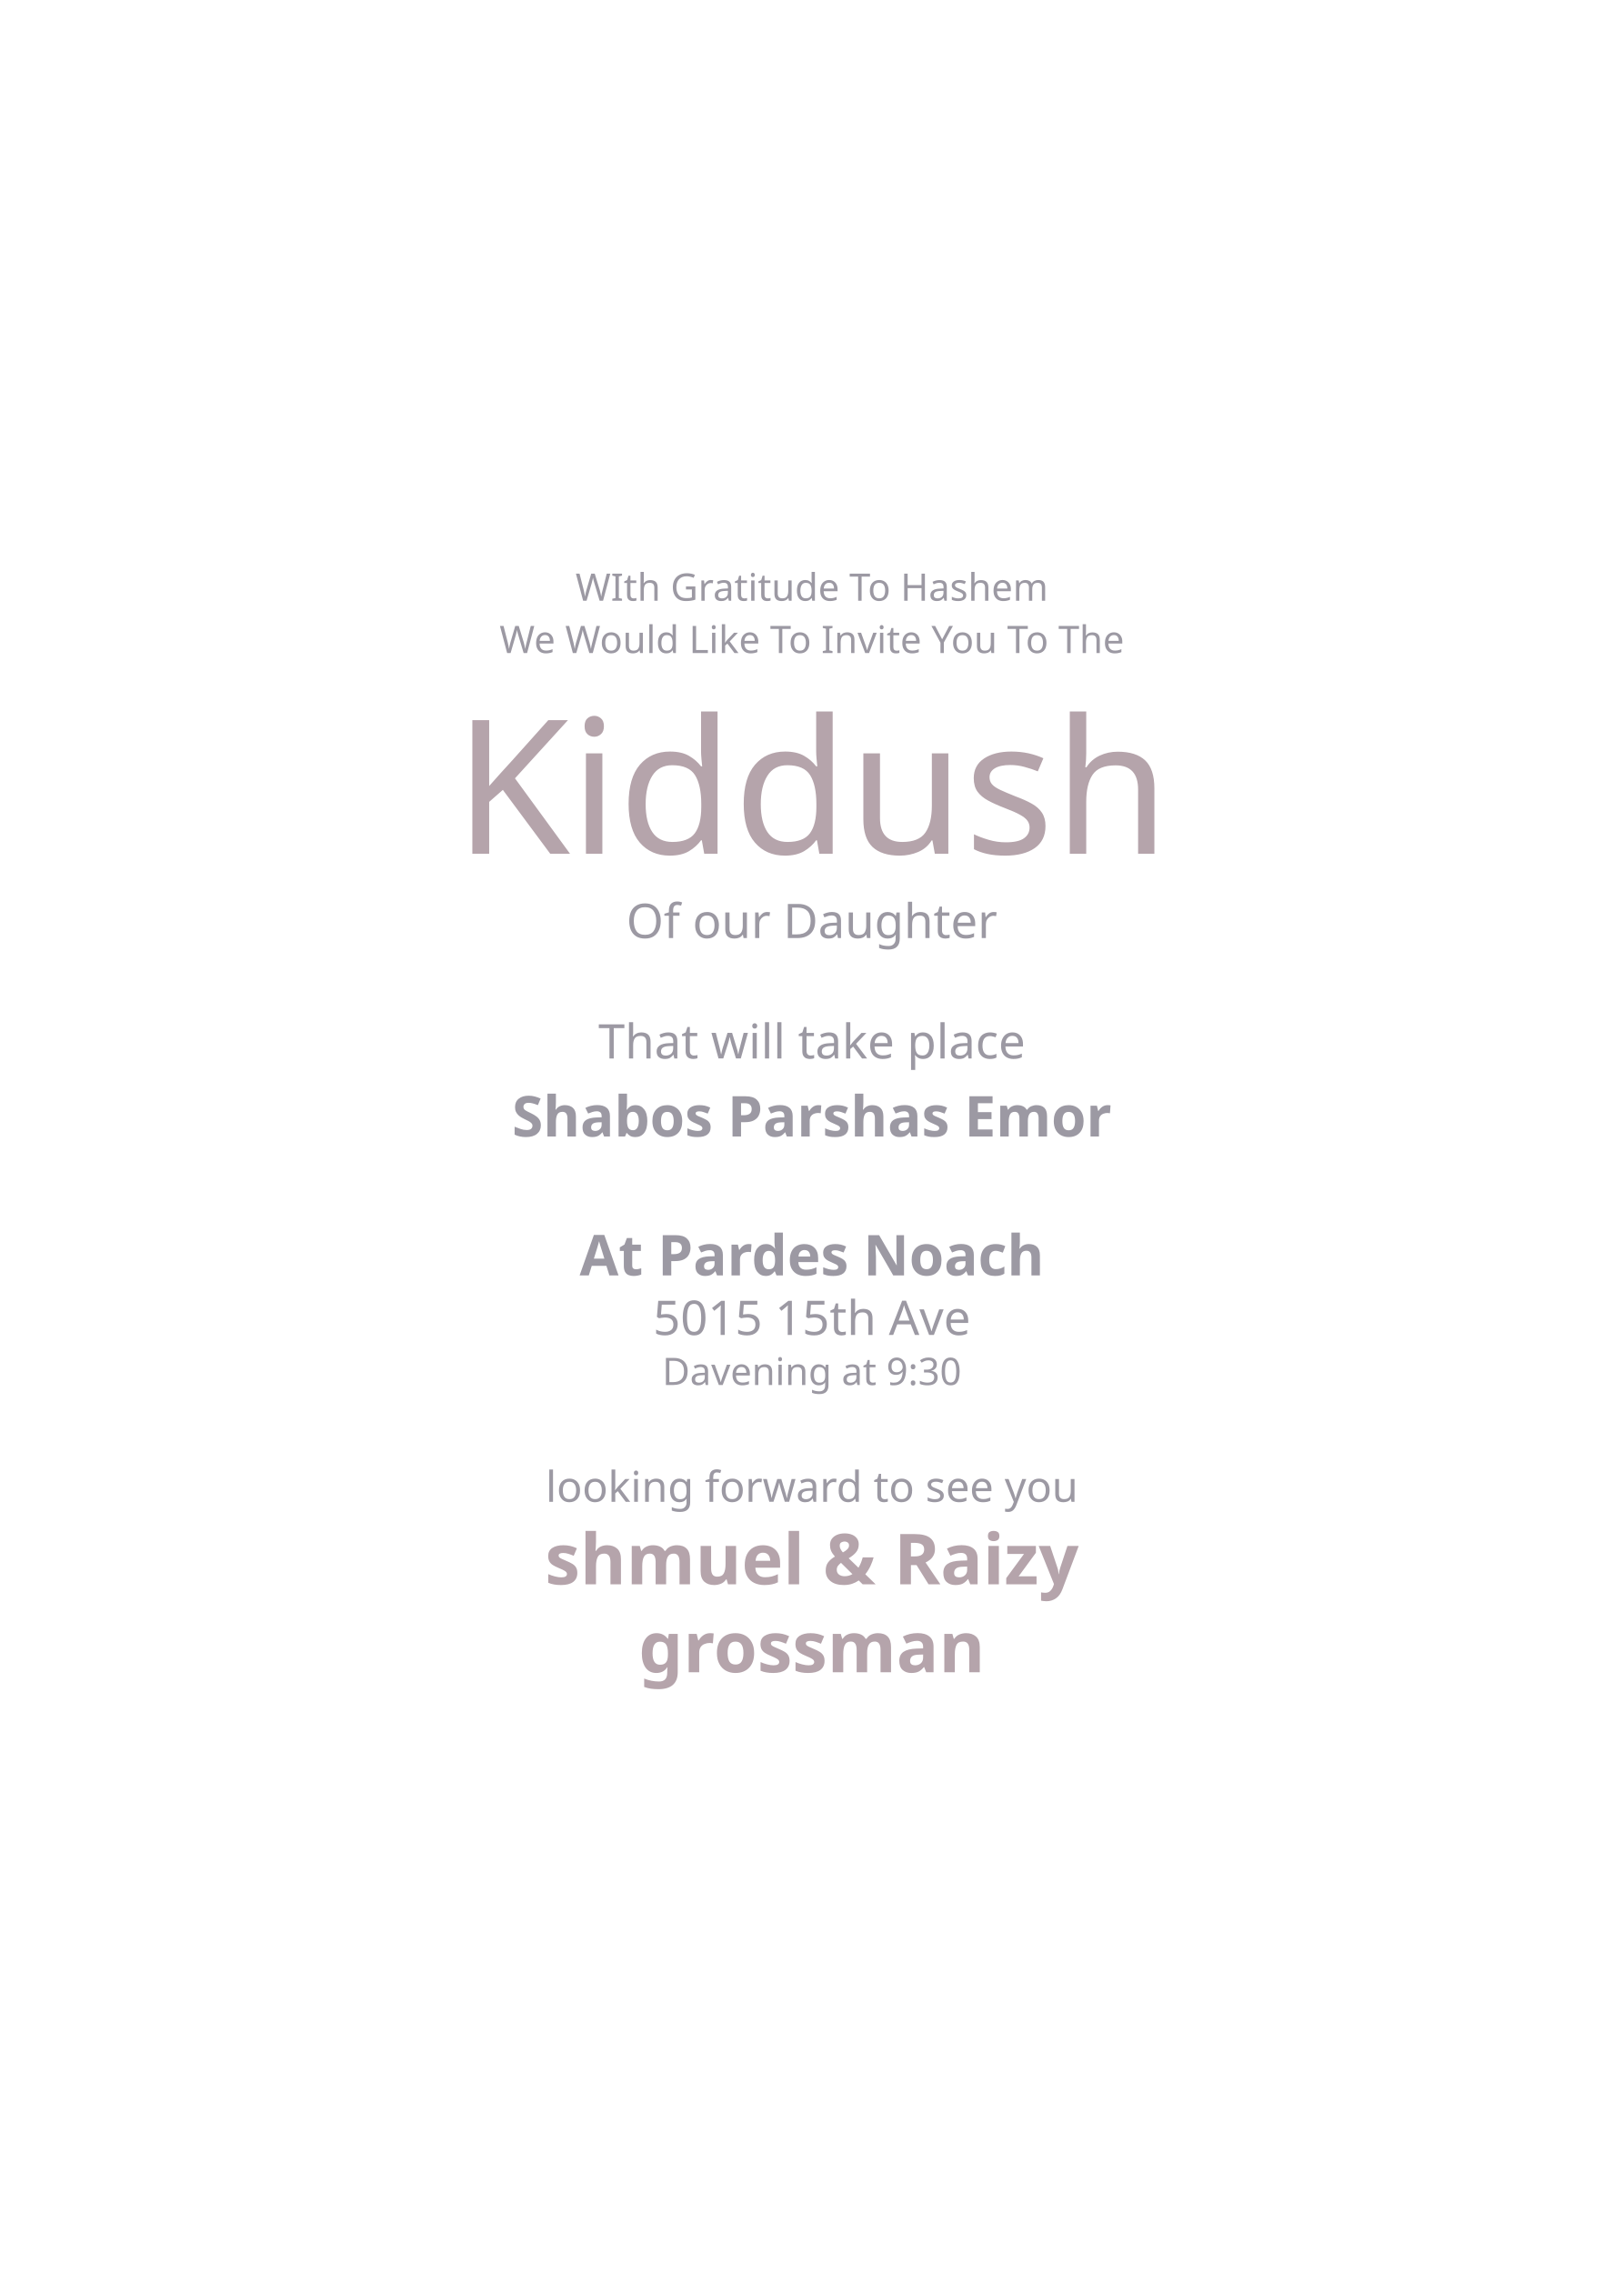
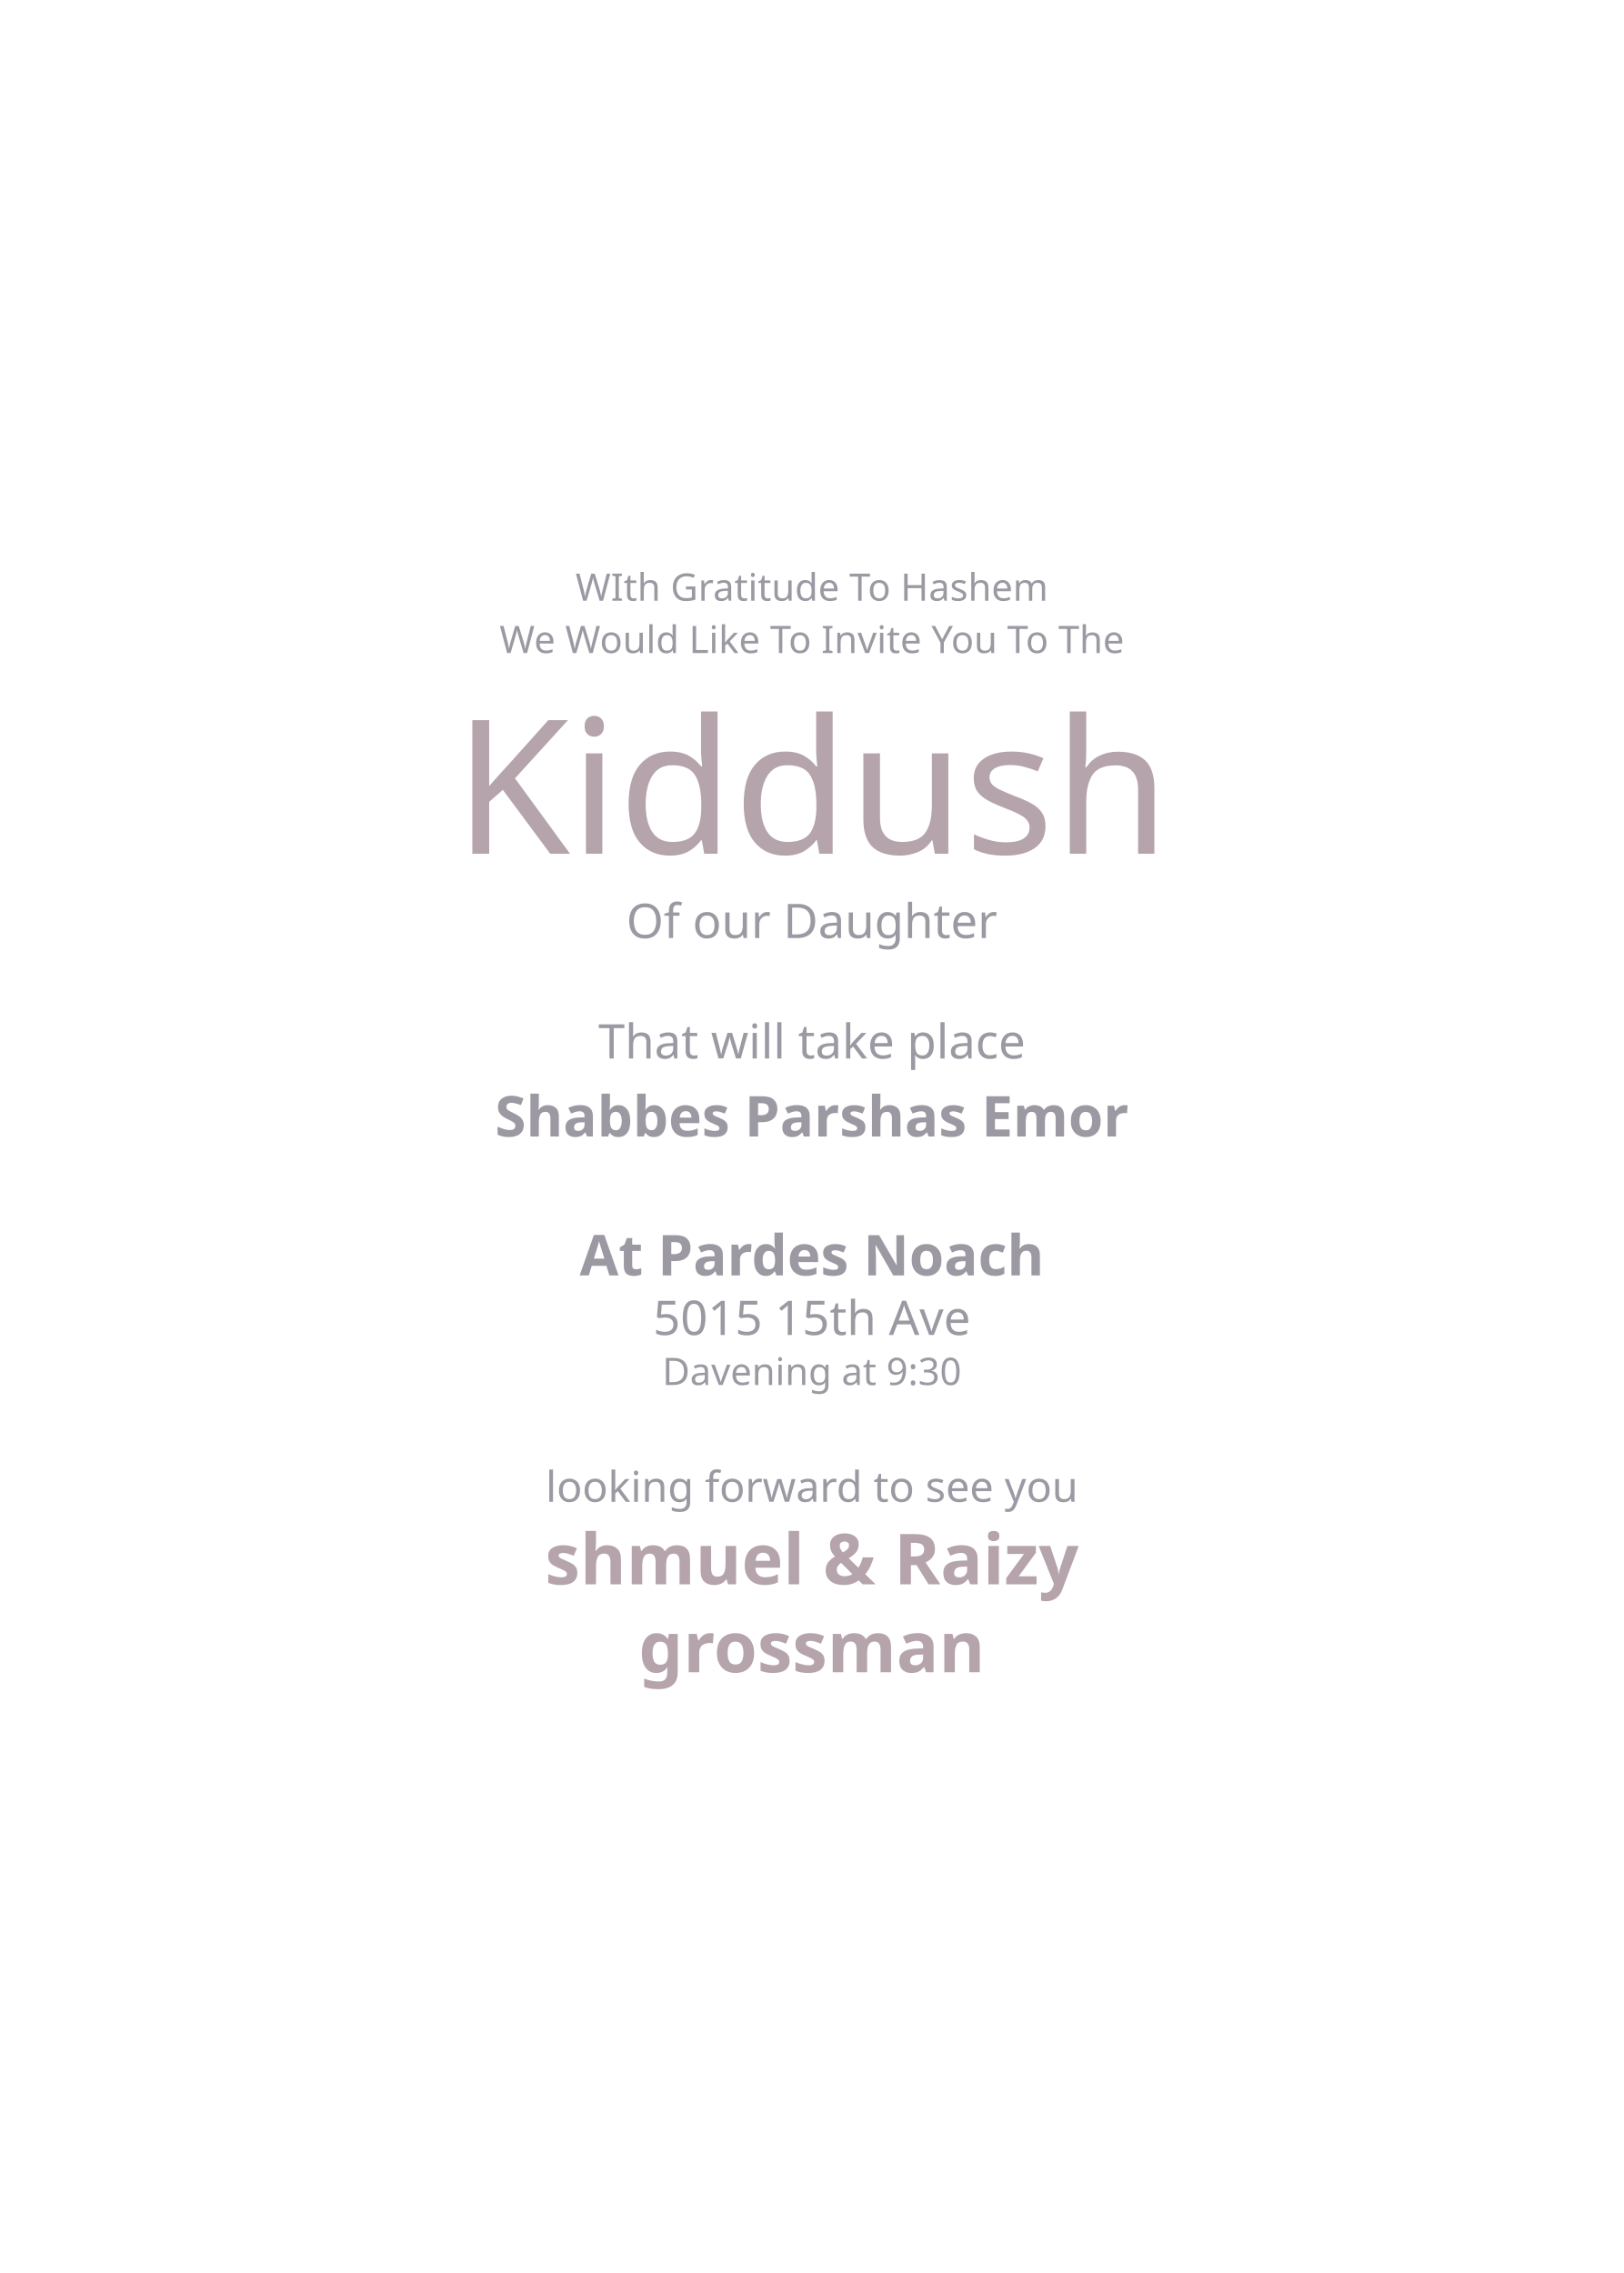
<svg xmlns="http://www.w3.org/2000/svg" id="Layer_1" data-name="Layer 1" viewBox="0 0 360 504">
  <g id="line_1">
    <text transform="translate(180 133.2)" fill="#9c99a3" font-family="Lexend" font-weight="400" font-size="8.4" text-anchor="middle">
      <tspan x="0" y="0">WIth Gratitude To Hashem</tspan>
    </text>
  </g>
  <g id="line_2">
    <text transform="translate(180 144.8)" fill="#9c99a3" font-family="Lexend" font-weight="400" font-size="8.4" text-anchor="middle">
      <tspan x="0" y="0">We Would Like To Invite You To The</tspan>
    </text>
  </g>
  <g id="line_3">
    <text transform="translate(180 189.3)" fill="#b5a4ab" font-family="Lexend" font-weight="500" font-size="41.5" text-anchor="middle">
      <tspan x="0" y="0">Kiddush</tspan>
    </text>
  </g>
  <g id="line_4">
    <text transform="translate(180 208)" fill="#9c99a3" font-family="Lexend" font-weight="400" font-size="10.6" text-anchor="middle">
      <tspan x="0" y="0">Of our Daughter</tspan>
    </text>
  </g>
  <g id="line_5">
    <text transform="translate(180 234.7)" fill="#9c99a3" font-family="Lexend" font-weight="400" font-size="10.6" text-anchor="middle">
      <tspan x="0" y="0">That will take place</tspan>
    </text>
  </g>
  <g id="day*">
    <text transform="translate(180 252)" fill="#9c99a3" font-family="Lexend" font-weight="600" font-size="12.5" text-anchor="middle">
-       <tspan x="0" y="0">Shabos Parshas Emor</tspan>
+       <tspan x="0" y="0">Shabbes Parshas Emor</tspan>
    </text>
  </g>
  <g id="hall*">
    <text transform="translate(180 282.8)" fill="#9c99a3" font-family="Lexend" font-weight="600" font-size="12.5" text-anchor="middle">
      <tspan x="0" y="0">At Pardes Noach</tspan>
    </text>
  </g>
  <g id="street*">
    <text transform="translate(180 296)" fill="#9c99a3" font-family="Lexend" font-weight="400" font-size="10.6" text-anchor="middle">
      <tspan x="0" y="0">5015 15th Ave</tspan>
    </text>
  </g>
  <g id="time*">
    <text transform="translate(180 307.1)" fill="#9c99a3" font-family="Lexend" font-weight="400" font-size="8.4" text-anchor="middle">
      <tspan x="0" y="0">Davening at 9:30</tspan>
    </text>
  </g>
  <g id="greeting">
    <text transform="translate(180 333)" fill="#9c99a3" font-family="Lexend" font-weight="400" font-size="9.4" text-anchor="middle">
      <tspan x="0" y="0">looking forward to see you</tspan>
    </text>
  </g>
  <g id="host_name*">
    <text transform="translate(180 351.3)" fill="#b5a4ab" font-family="Lexend" font-weight="600" font-size="15.6" text-anchor="middle">
      <tspan x="0" y="0">shmuel &amp; Raizy </tspan>
    </text>
  </g>
  <g id="last_name*">
    <text transform="translate(180 370.8)" fill="#b5a4ab" font-family="Lexend" font-weight="600" font-size="15.6" text-anchor="middle">
      <tspan x="0" y="0">grossman</tspan>
    </text>
  </g>
</svg>
